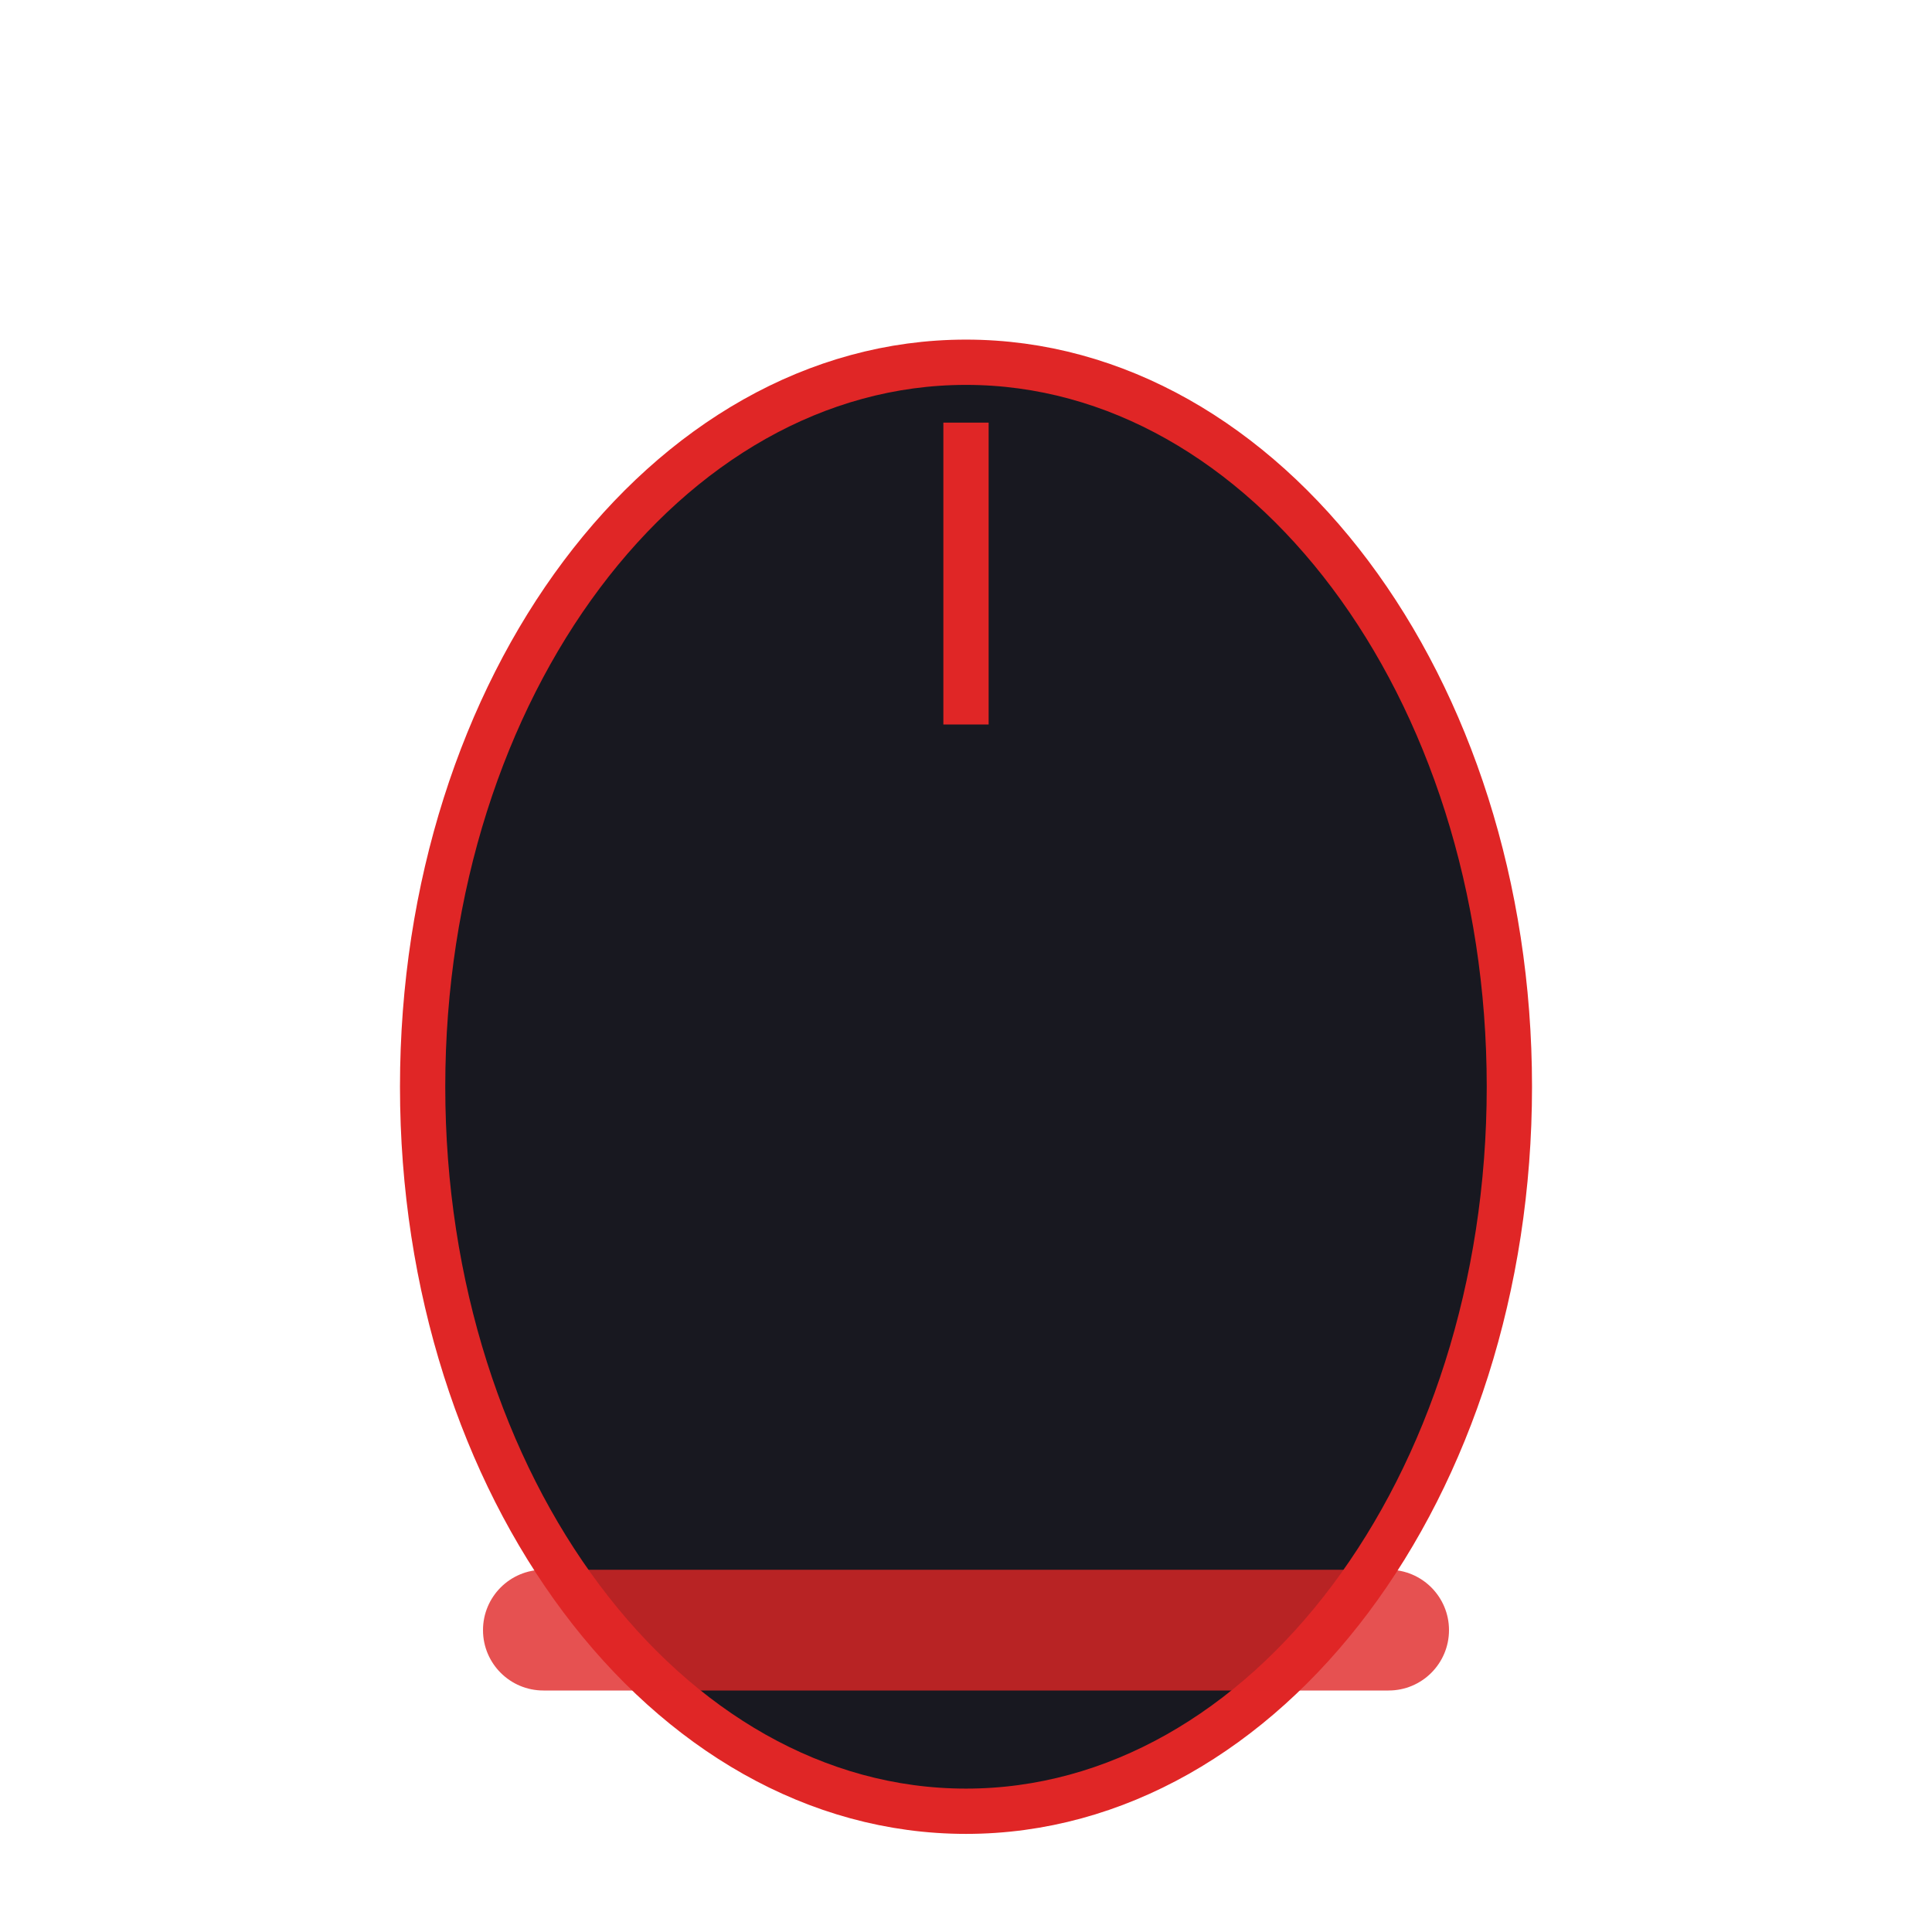
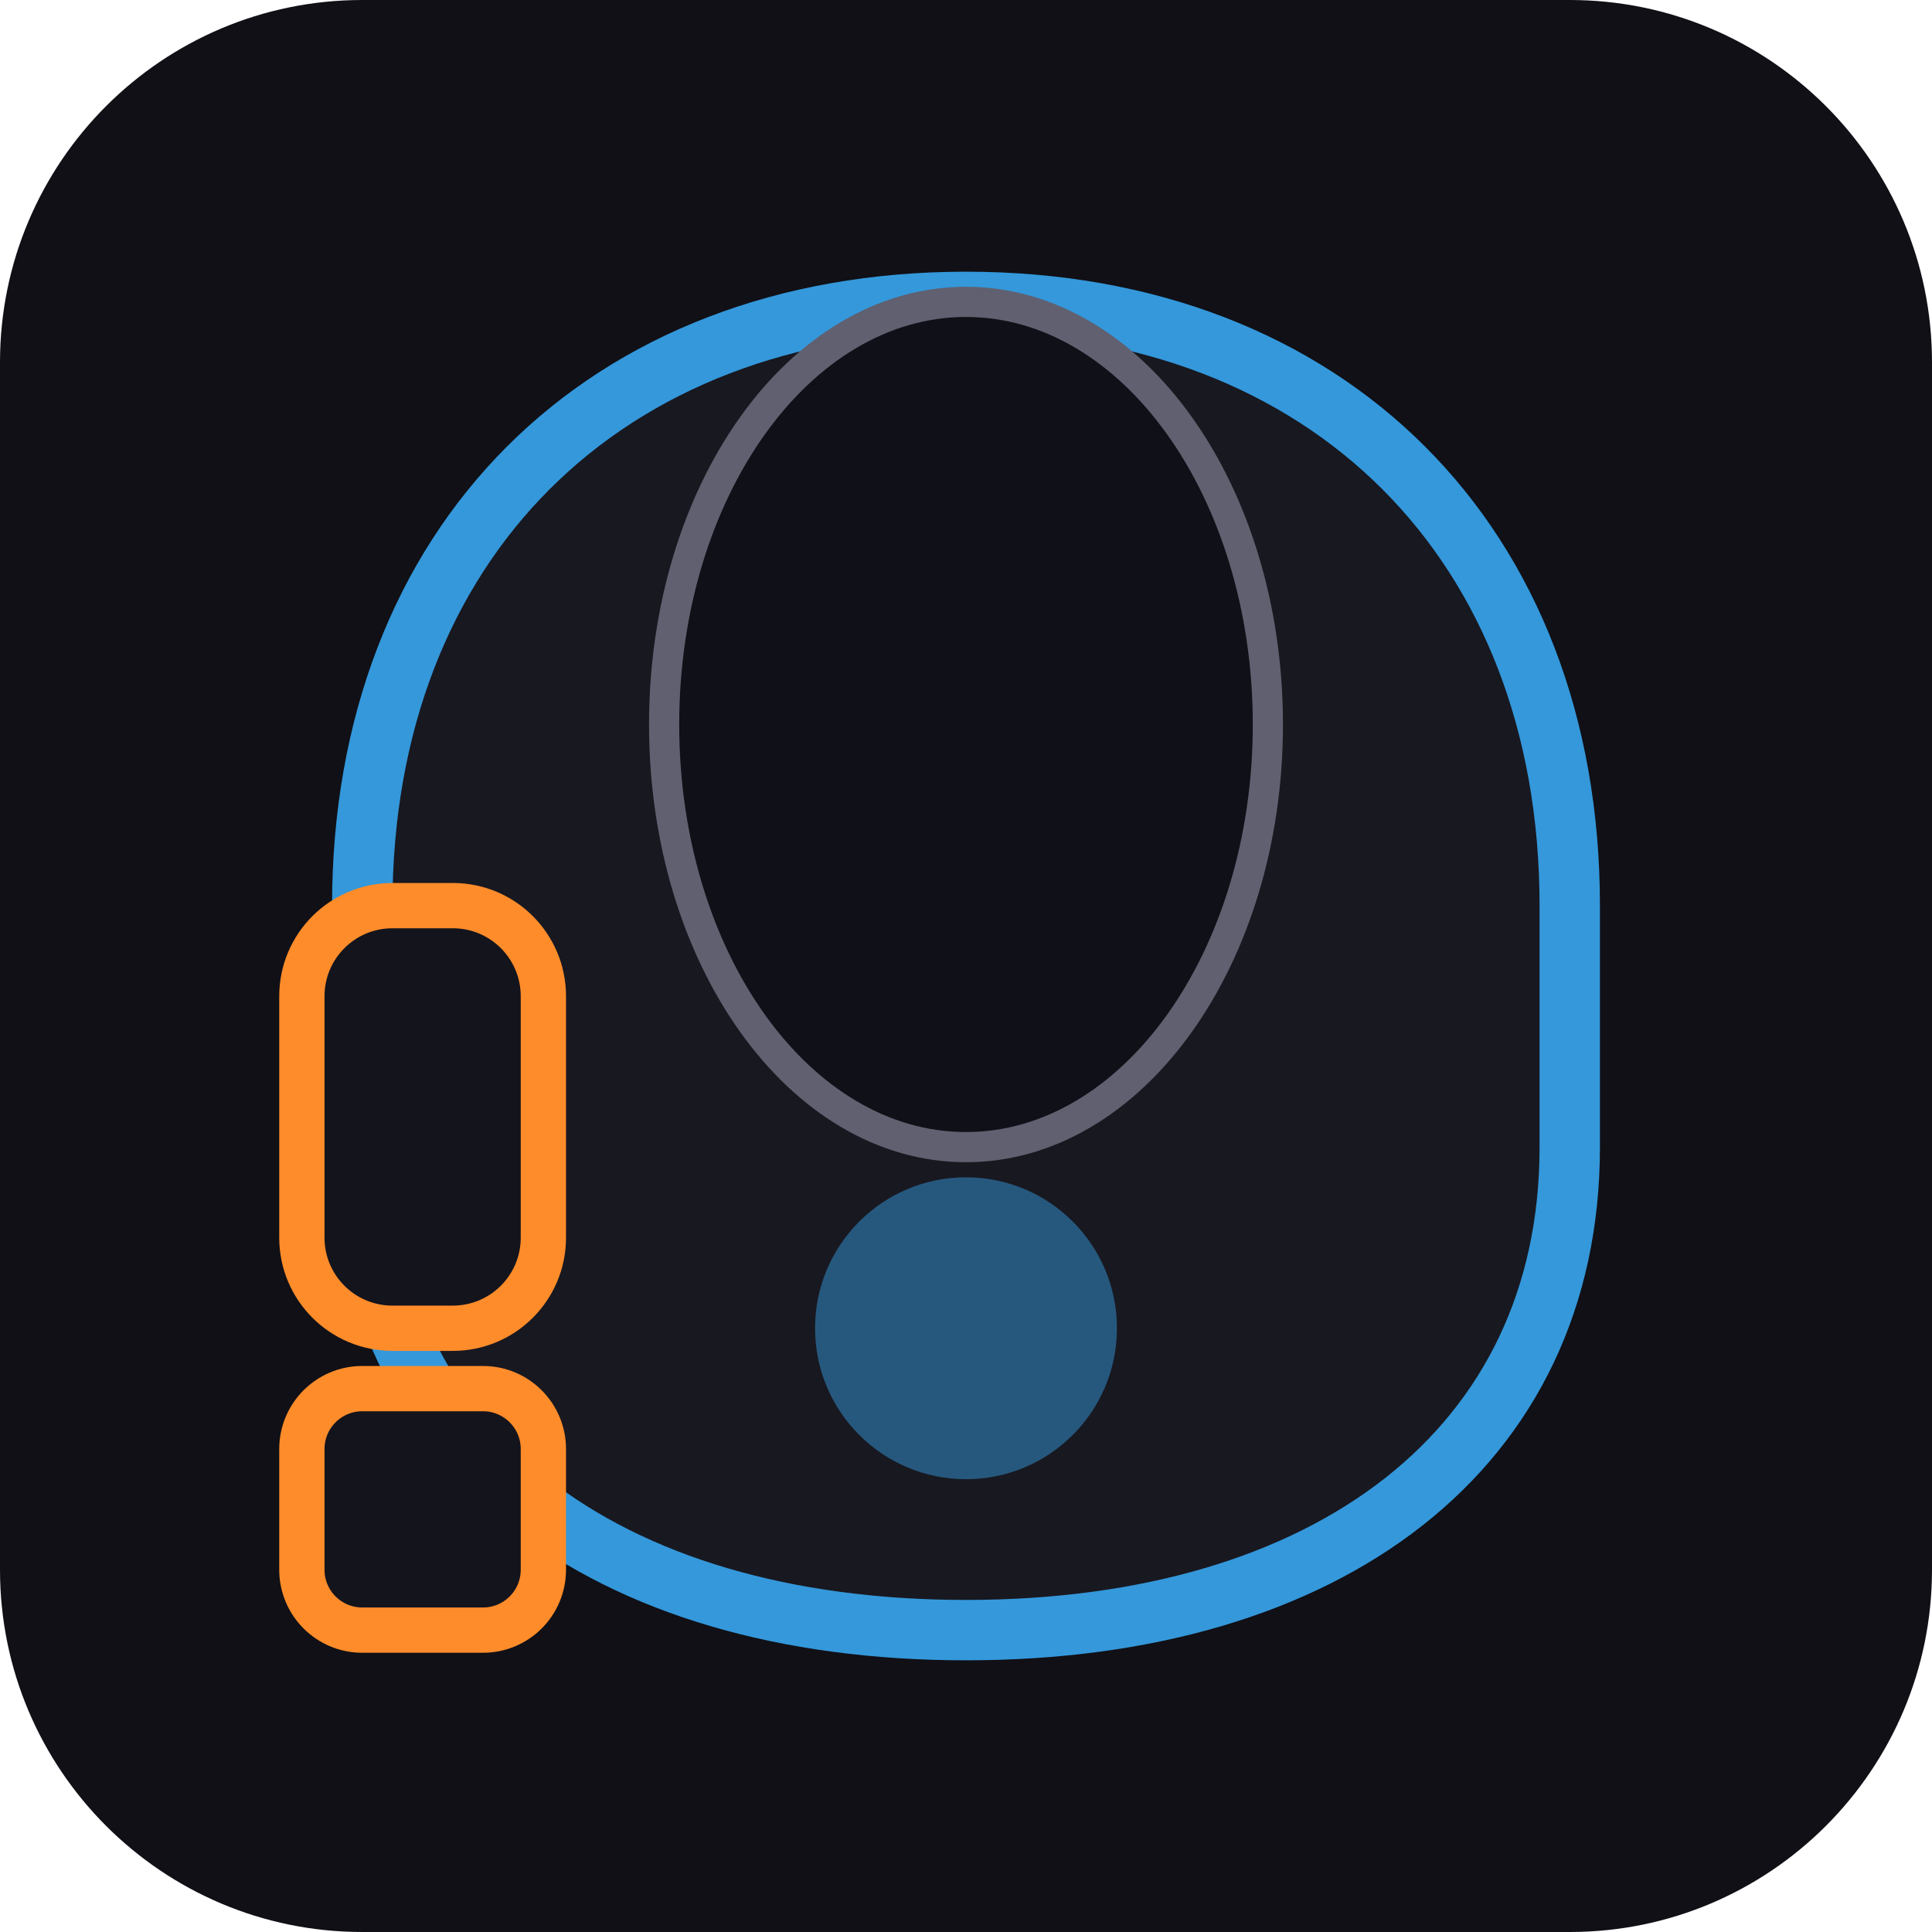
<svg xmlns="http://www.w3.org/2000/svg" viewBox="0 0 64 64">
-   <ellipse cx="32" cy="36" rx="18" ry="24" fill="#181820" stroke="#e02626" stroke-width="1.5" />
-   <line x1="32" y1="14" x2="32" y2="24" stroke="#e02626" stroke-width="1.5" />
-   <rect x="16" y="52" width="32" height="4" rx="2" fill="#e02626" opacity="0.8" />
+   <rect width="64" height="64" rx="12" fill="#101016" />
+   <path d="M32 10 C44 10 52 18 52 30 L52 38 C52 48 44 54 32 54 C20 54 12 48 12 38 L12 30 C12 18 20 10 32 10 Z" fill="#181820" stroke="#3498db" stroke-width="2" />
+   <ellipse cx="32" cy="24" rx="10" ry="14" fill="#101018" stroke="#606070" />
+   <rect x="10" y="30" width="8" height="14" rx="3" fill="#14141c" stroke="#ff8c2a" stroke-width="1.5" />
+   <rect x="10" y="46" width="8" height="8" rx="2" fill="#14141c" stroke="#ff8c2a" stroke-width="1.5" />
+   <circle cx="32" cy="44" r="5" fill="#3498db" opacity="0.5" />
</svg>
